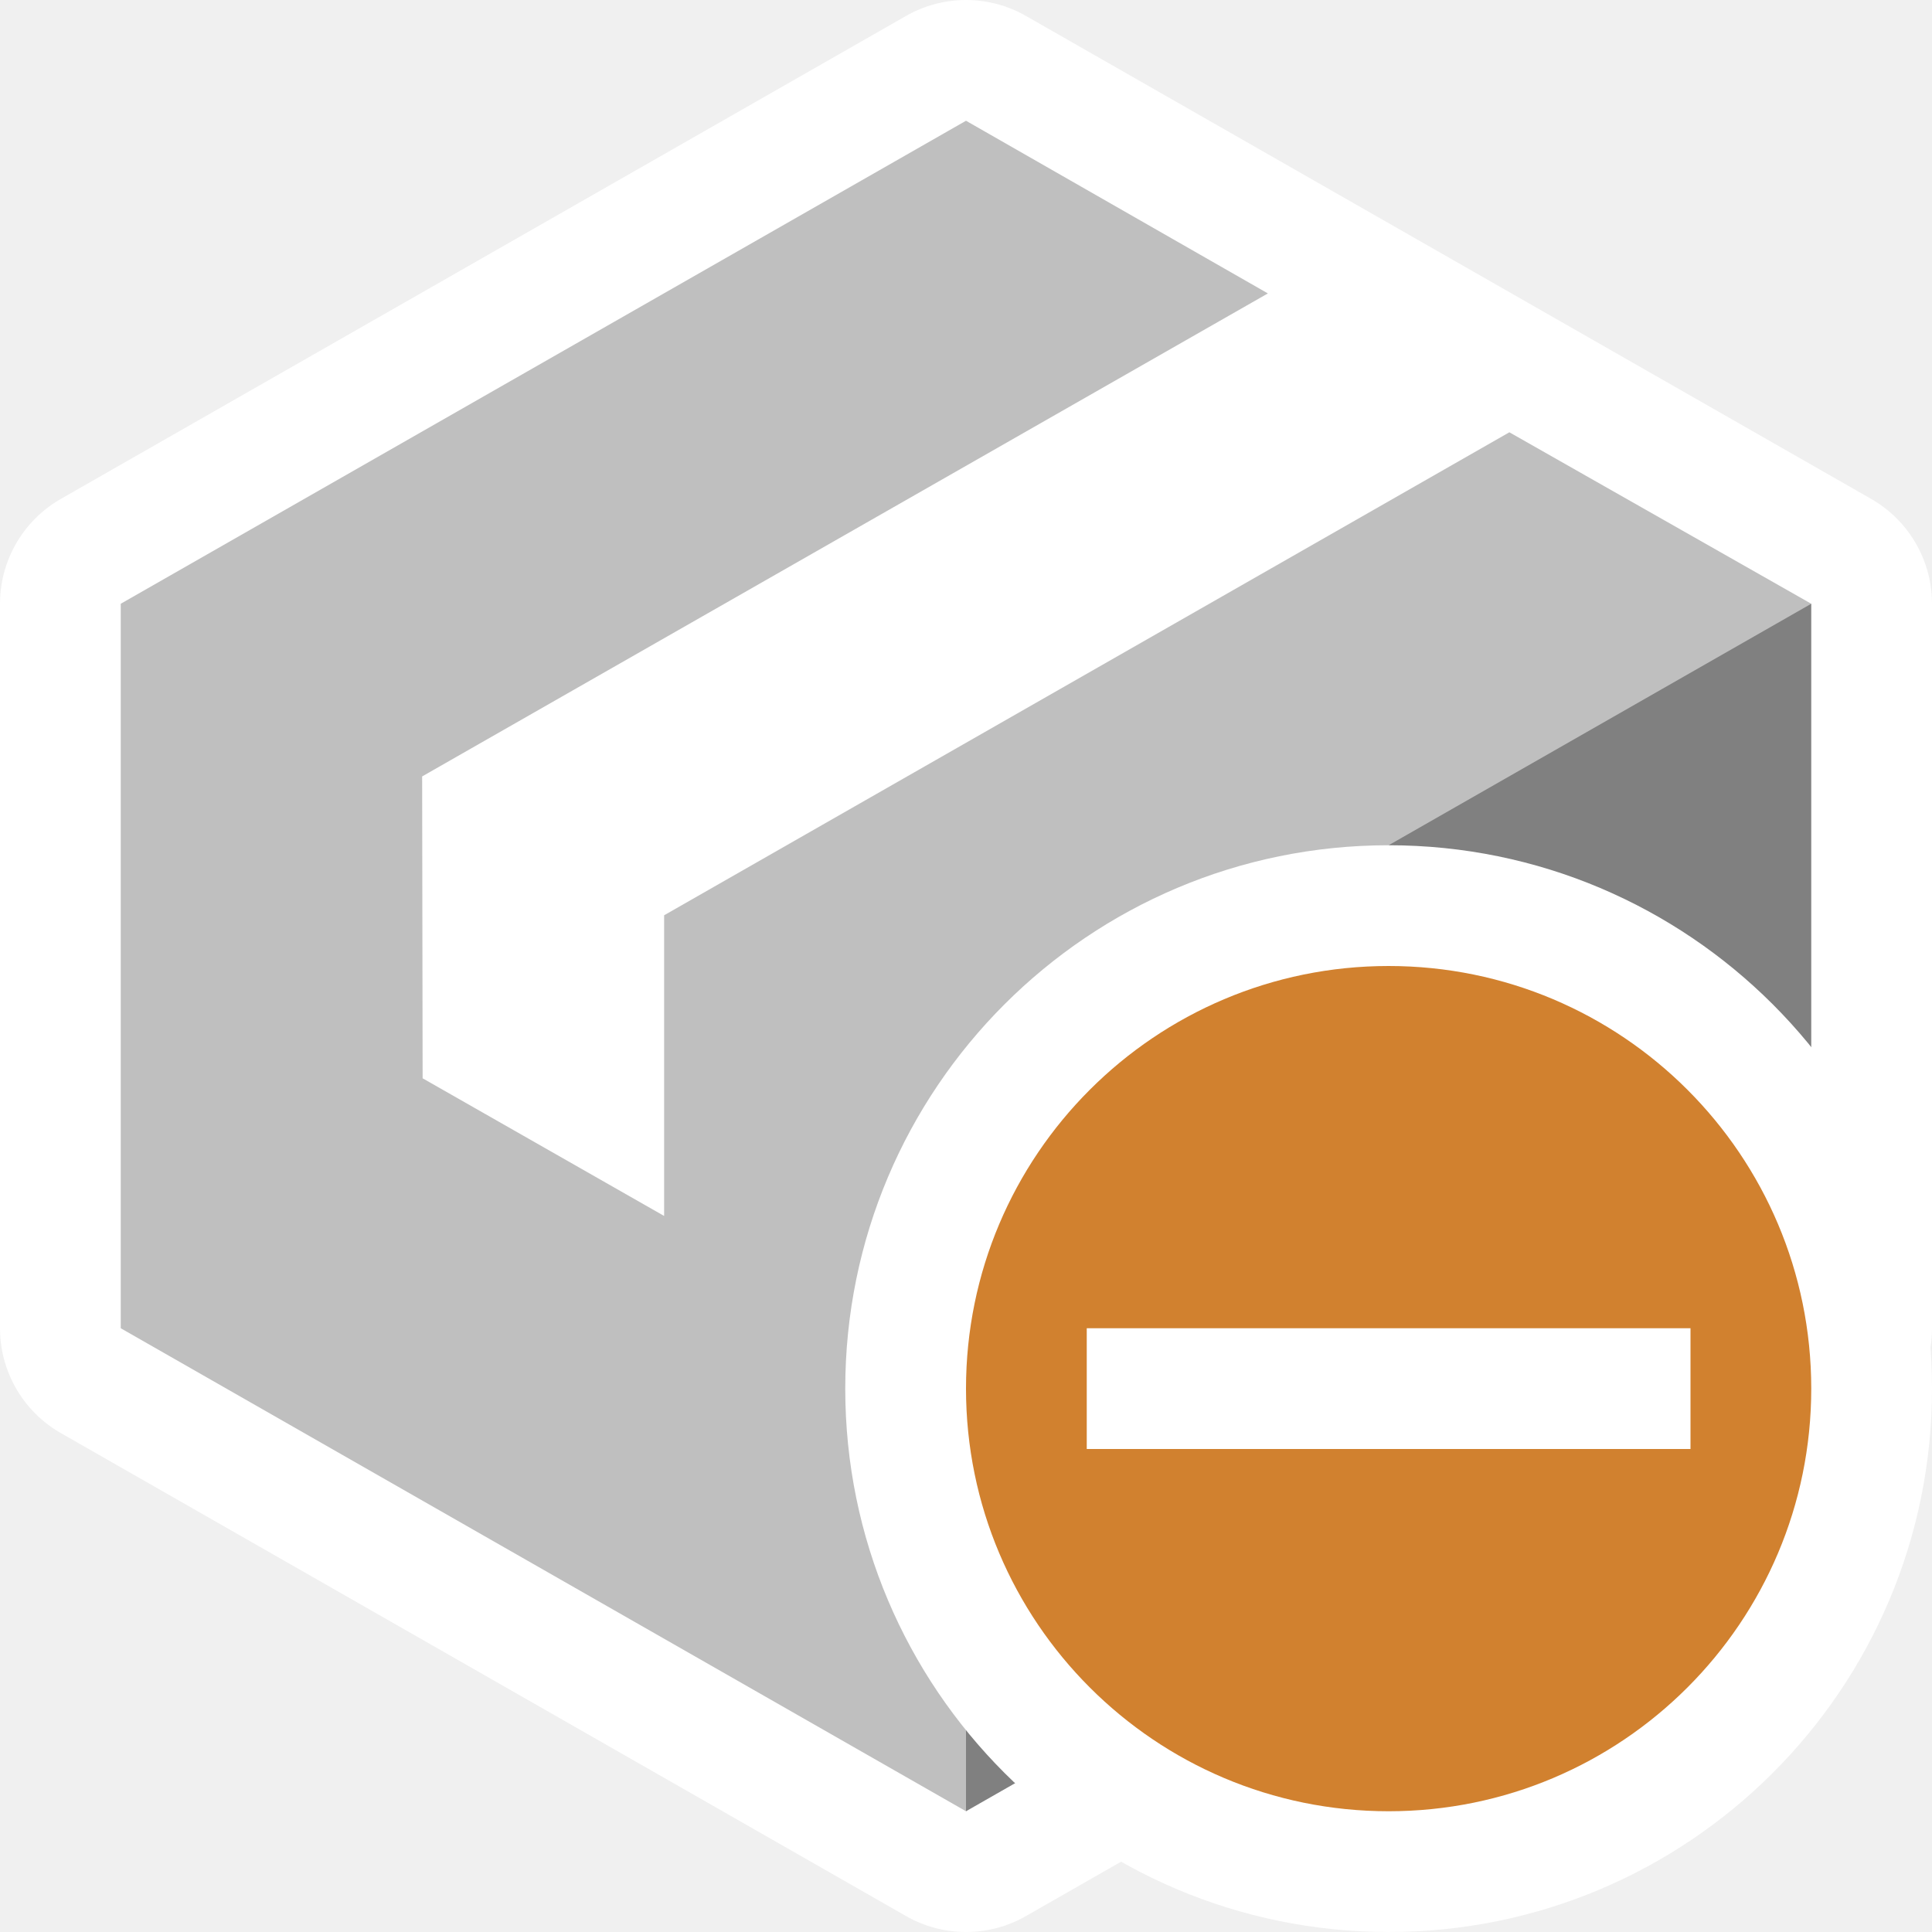
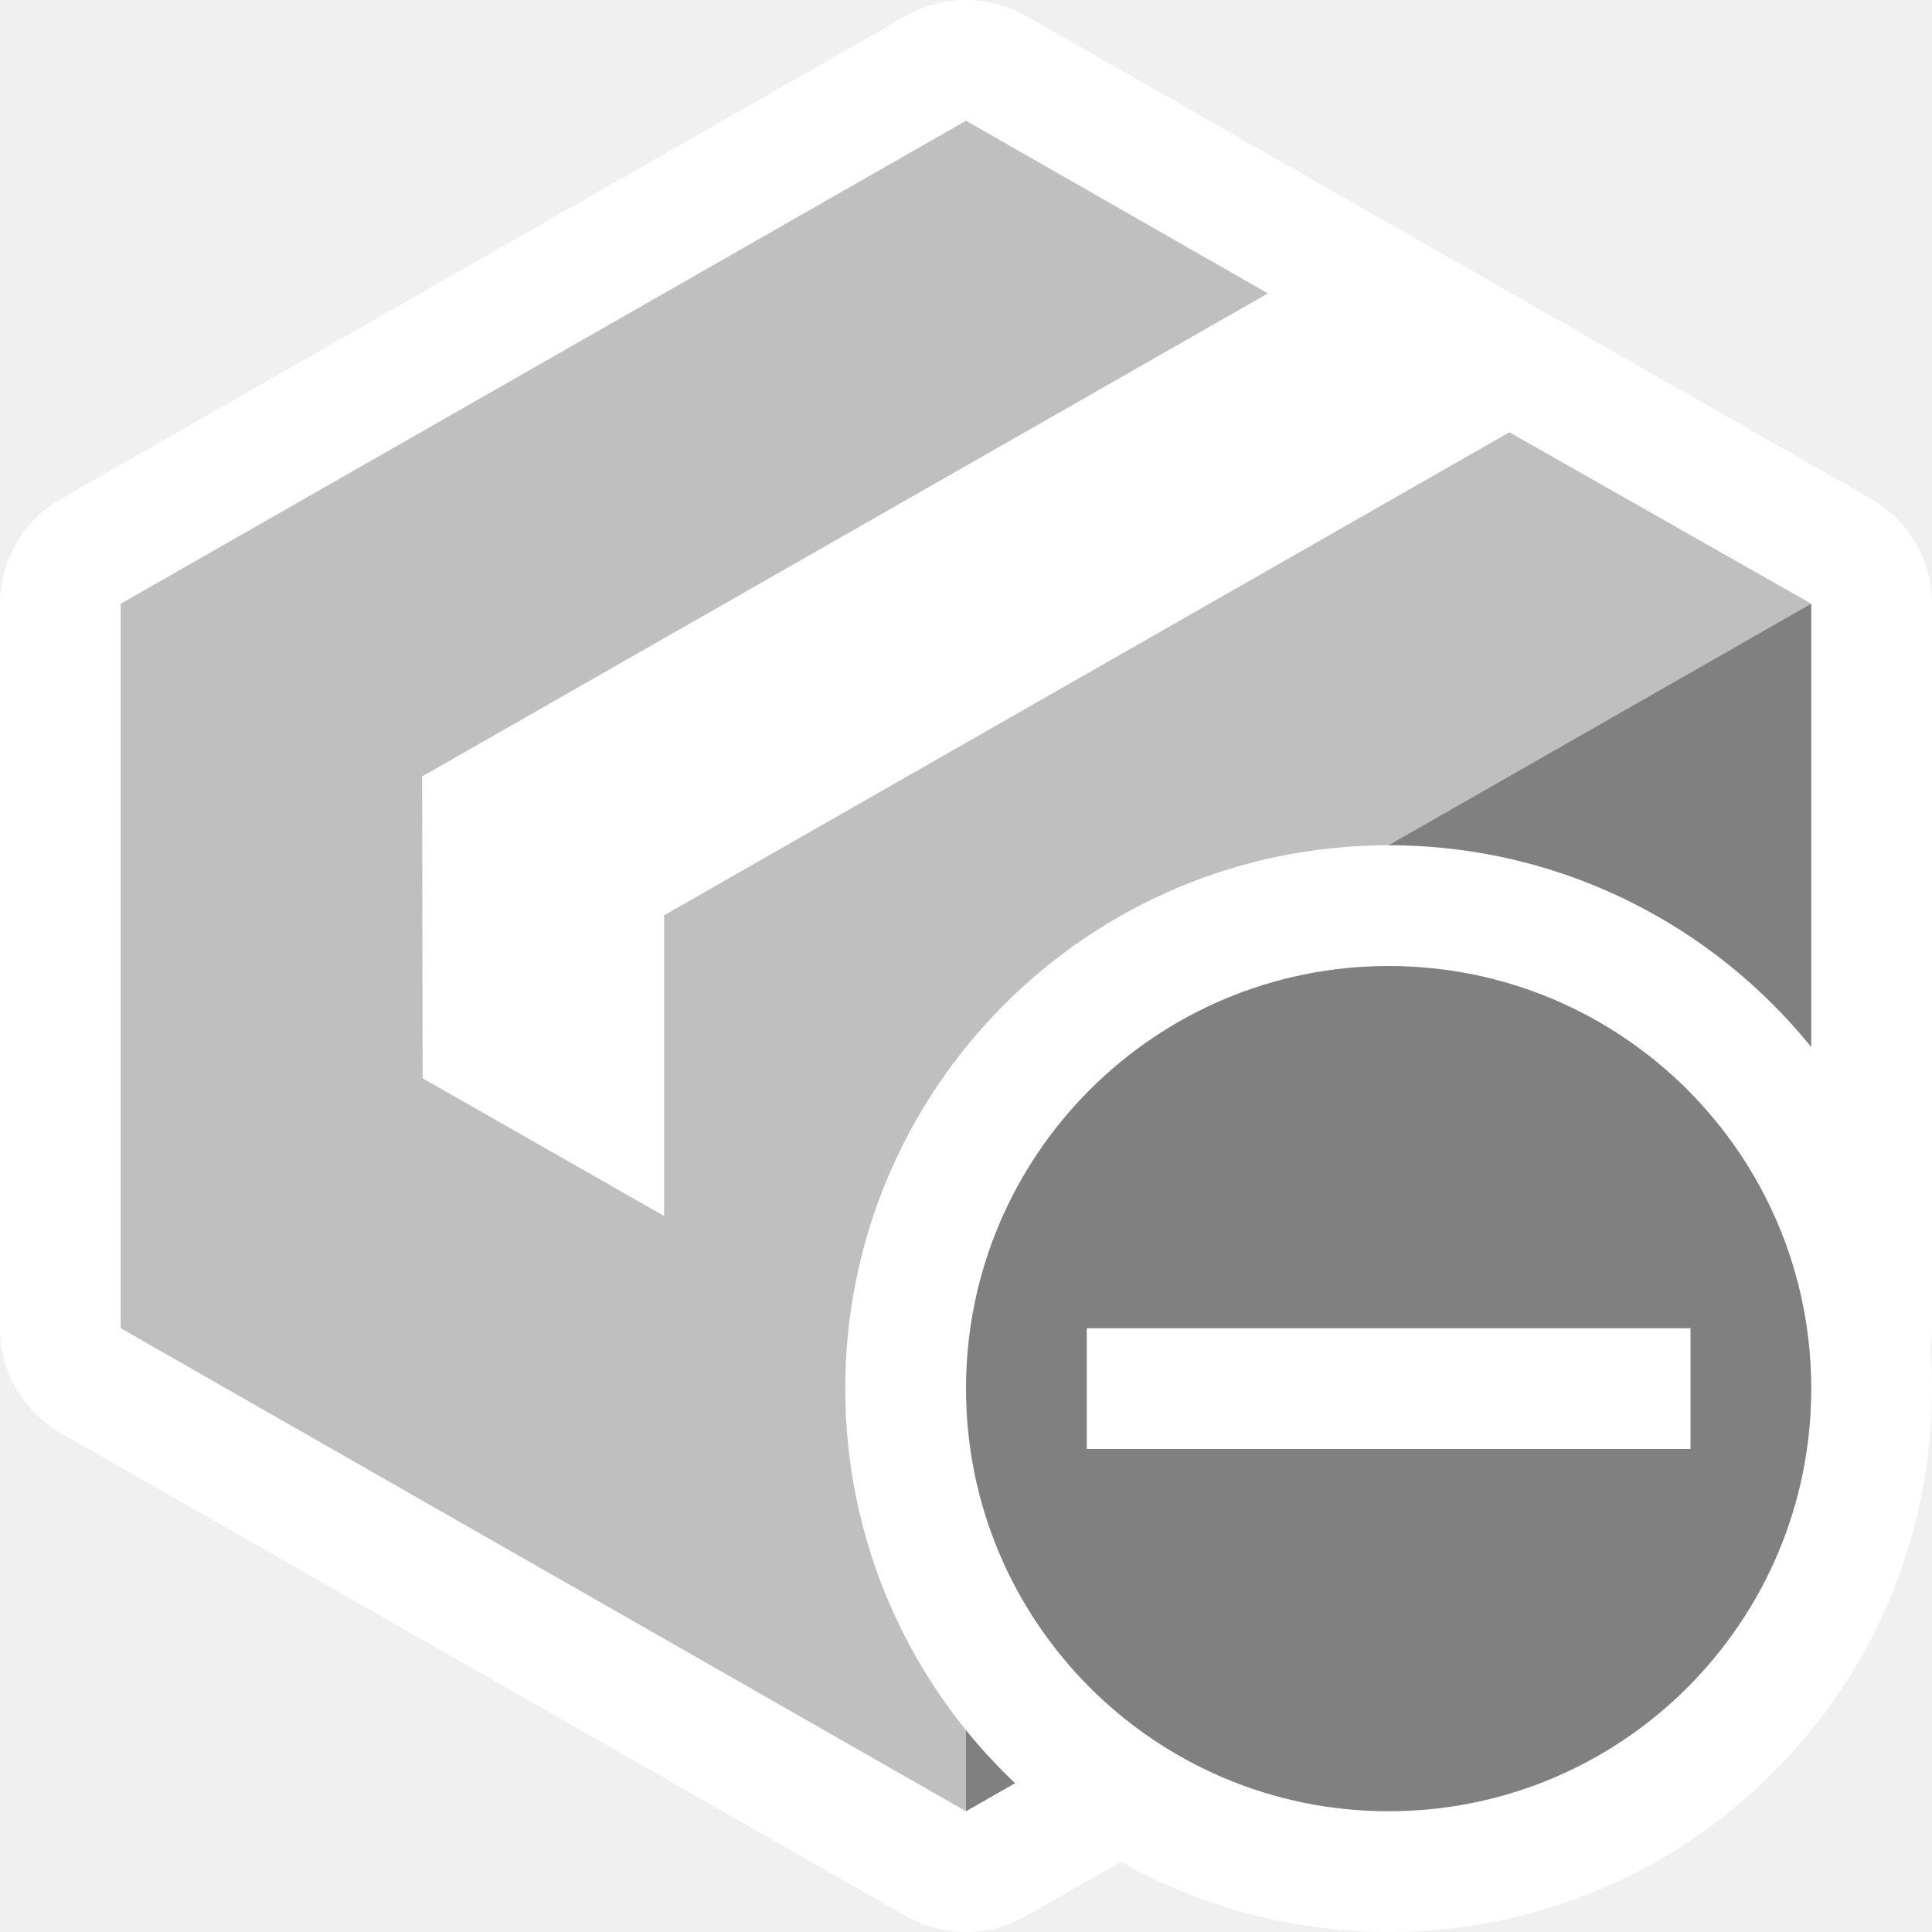
<svg xmlns="http://www.w3.org/2000/svg" stroke-linecap="round" stroke-linejoin="round" version="1.1" viewBox="0 0 16 16">
  <path d="m1 5v6l7 4 7-4v-6l-7-4z" fill="white" stroke="white" stroke-width="2" />
  <path d="m10.5 2.43-2.5-1.43-7 4v6l7 4 7-10-2.5-1.42-7 4v2.49l-2-1.14-.004-2.5z" fill="#bfbfbf" />
  <path d="m8 15 7-4v-6l-7 4z" fill="gray" />
  <circle cx="11.5" cy="11.5" r="4.5" fill="white" />
-   <path d="m11.5 8a3.5 3.5 0 0 0-3.5 3.5 3.5 3.5 0 0 0 3.5 3.5 3.5 3.5 0 0 0 3.5-3.5 3.5 3.5 0 0 0-3.5-3.5zm-2.5 3h5v1h-5z" fill="#d1812f" />
+   <path d="m11.5 8a3.5 3.5 0 0 0-3.5 3.5 3.5 3.5 0 0 0 3.5 3.5 3.5 3.5 0 0 0 3.5-3.5 3.5 3.5 0 0 0-3.5-3.5zm-2.5 3h5v1h-5z" fill="gray" />
</svg>
